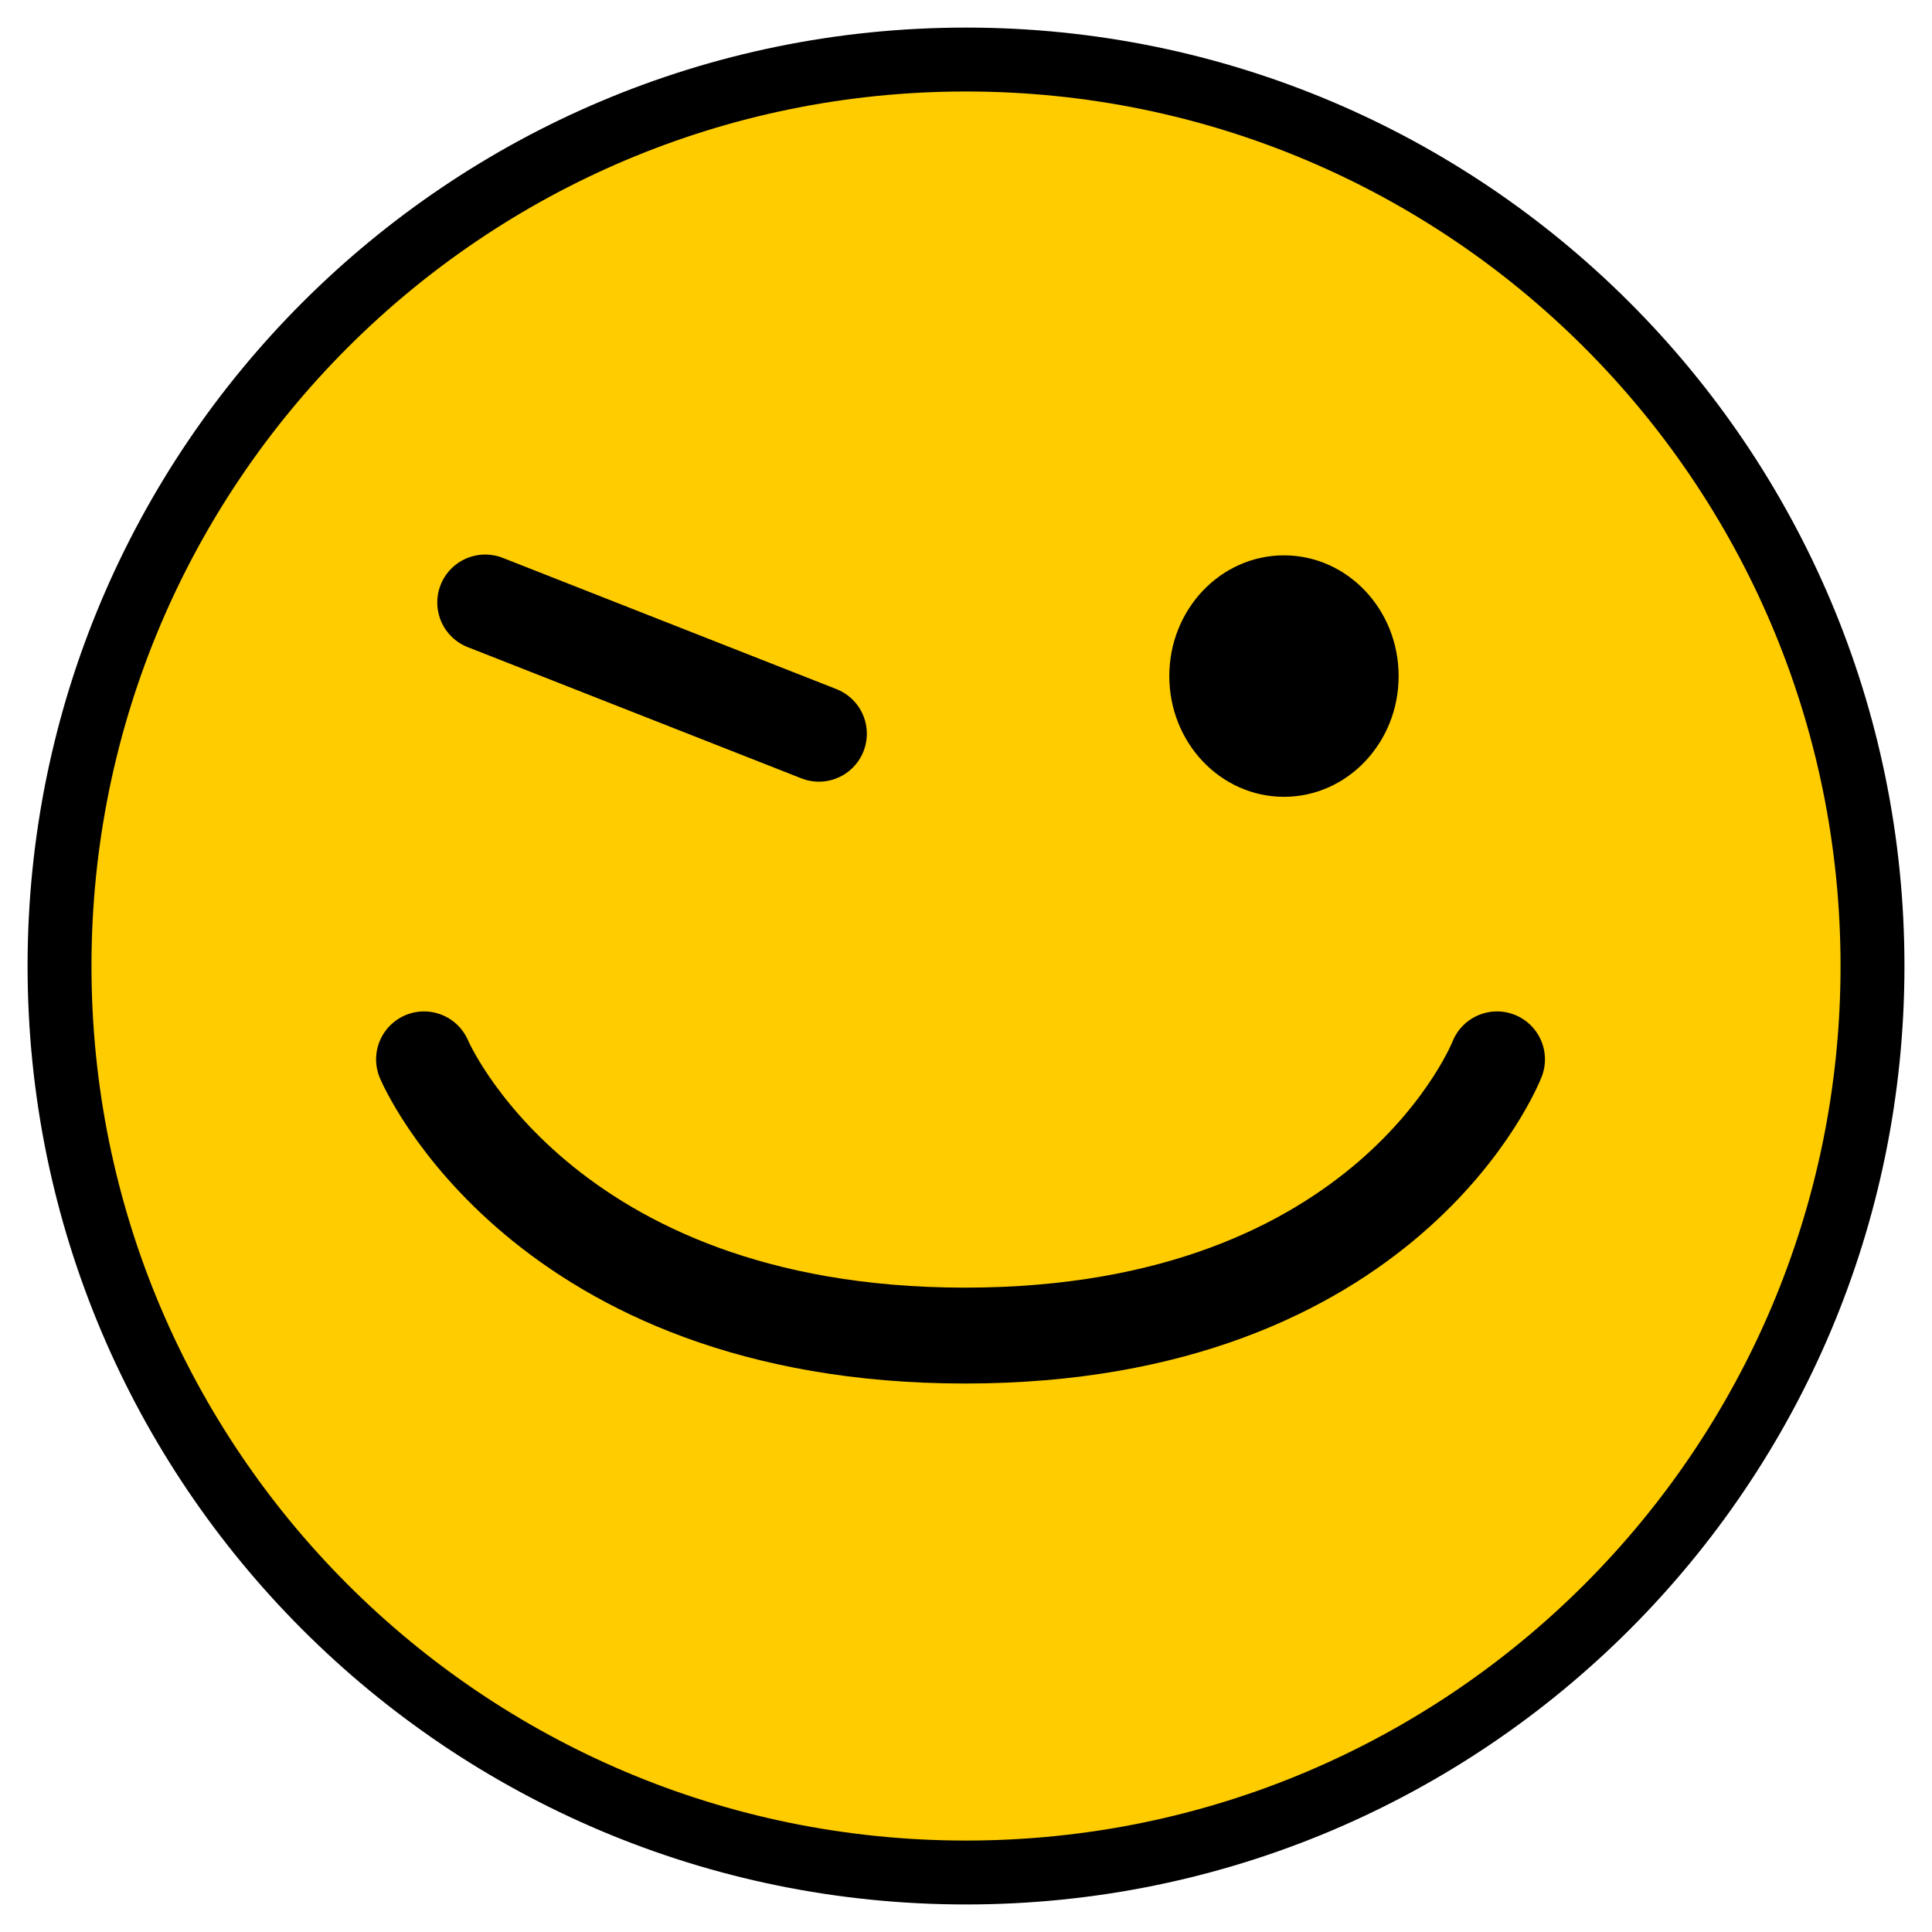
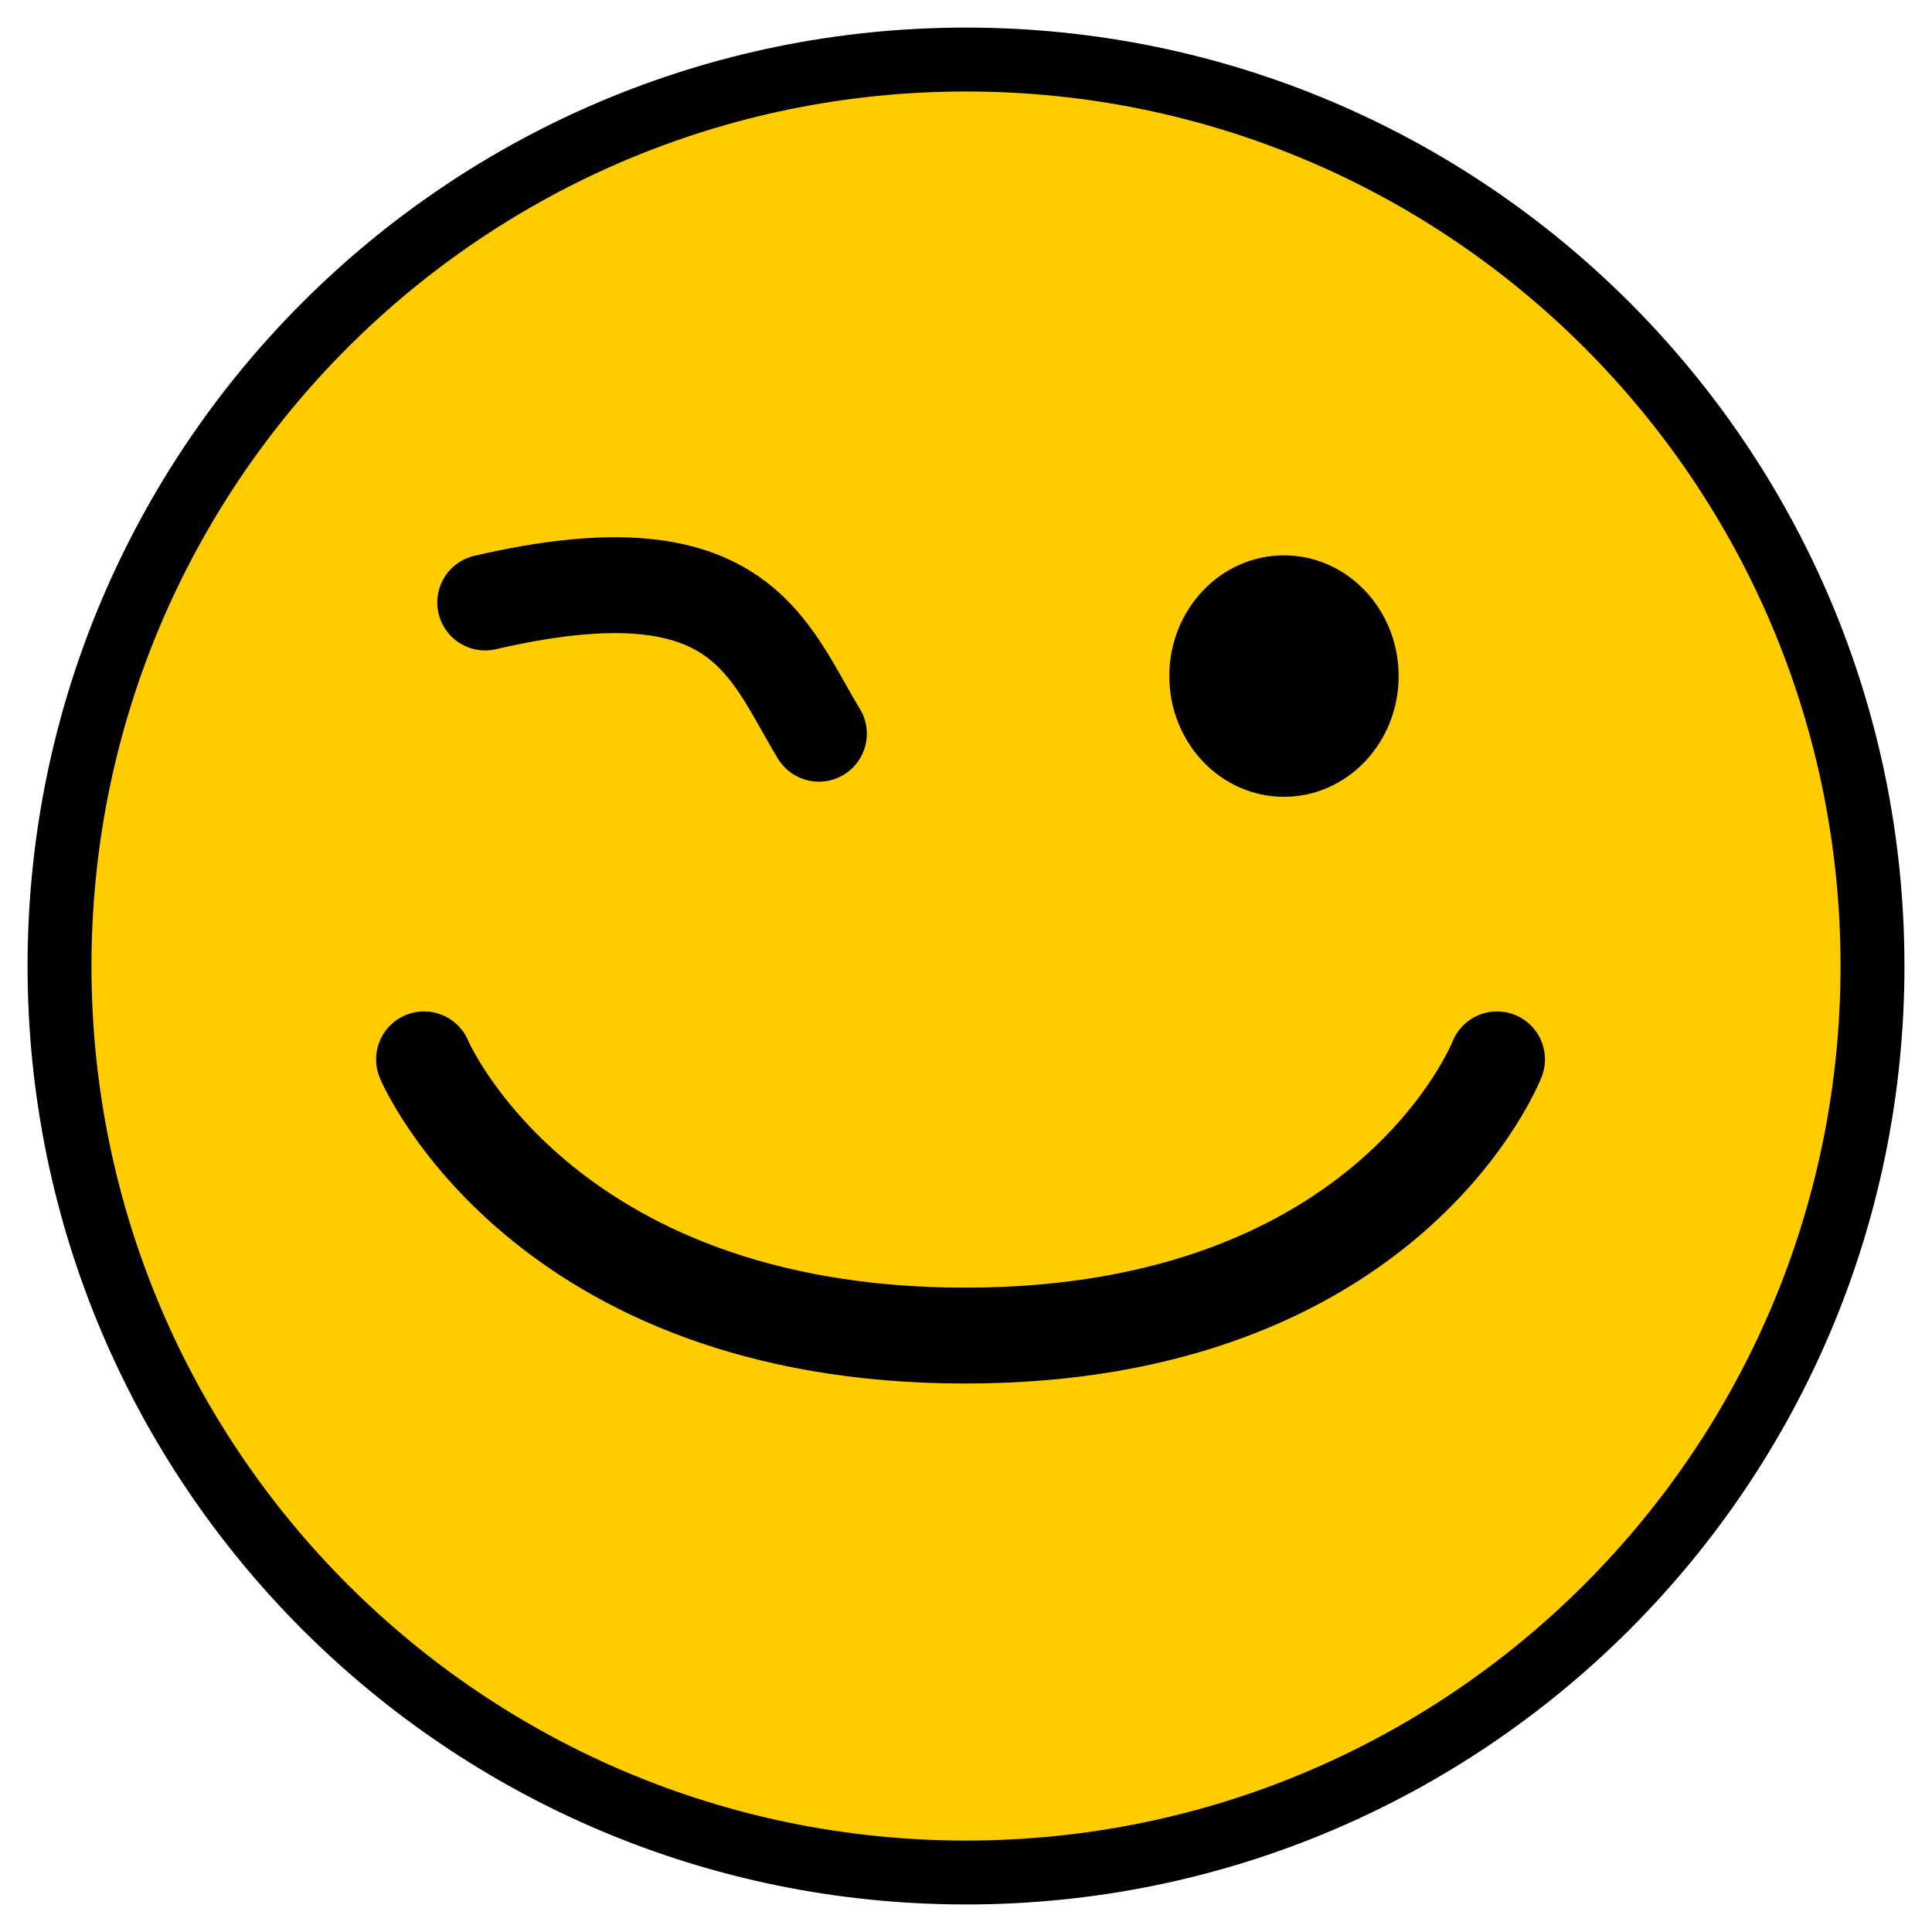
<svg xmlns="http://www.w3.org/2000/svg" width="30.223" height="30.223" id="svg2" version="1.1">
  <defs id="defs4">
    <linearGradient id="linearGradient3181">
      <stop style="stop-color:#ff2000;stop-opacity:1;" offset="0" id="stop3183" />
      <stop style="stop-color:#ffcc00;stop-opacity:1;" offset="1" id="stop3185" />
    </linearGradient>
    <linearGradient id="linearGradient3131">
      <stop style="stop-color:#ffcc00;stop-opacity:1;" offset="0" id="stop3133" />
      <stop style="stop-color:#0063f6;stop-opacity:1;" offset="1" id="stop3135" />
    </linearGradient>
  </defs>
  <g style="display:inline" transform="translate(-5.217651,-1016.921)" id="g5062">
    <path transform="matrix(0.8862819,0,0,0.8862819,6.14881,819.3252)" d="m 32,240 c 0,8.837 -7.163,16 -16,16 -8.837,0 -16,-7.163 -16,-16 0,-8.837 7.163,-16 16,-16 8.837,0 16,7.163 16,16 z" id="path5064" style="fill:#ffcc00;fill-opacity:1;stroke:#000000;stroke-width:1.128;stroke-linecap:butt;stroke-linejoin:bevel;stroke-miterlimit:4;stroke-opacity:1;stroke-dasharray:none;stroke-dashoffset:0" />
    <path transform="matrix(0.9133421,0,0,0.4807064,14.21253,912.8487)" d="m 14.107,238.5 c 0,2.17 -0.879,3.929 -1.964,3.929 -1.085,0 -1.964,-1.759 -1.964,-3.929 0,-2.17 0.879,-3.929 1.964,-3.929 1.085,0 1.964,1.759 1.964,3.929 z" id="path5068" style="fill:#000000;fill-opacity:1;stroke:none" />
-     <path style="fill:none;stroke:#000000;stroke-width:1.5;stroke-linecap:round;stroke-linejoin:round;stroke-miterlimit:4;stroke-opacity:1;stroke-dasharray:none;display:inline" d="m 12.808,1026.346 5.22,2.053" id="path3142" />
+     <path style="fill:none;stroke:#000000;stroke-width:1.5;stroke-linecap:round;stroke-linejoin:round;stroke-miterlimit:4;stroke-opacity:1;stroke-dasharray:none;display:inline" d="m 12.808,1026.346 c 3.993,-0.925 4.403,0.709 5.22,2.053" id="path3142" />
    <path style="fill:none;stroke:#000000;stroke-width:1.5;stroke-linecap:round;stroke-linejoin:miter;stroke-opacity:1;display:inline" d="m 11.851,1033.493 c 0,0 1.82,4.321 8.464,4.321 6.645,0 8.321,-4.321 8.321,-4.321" id="path3809-7" />
  </g>
</svg>
